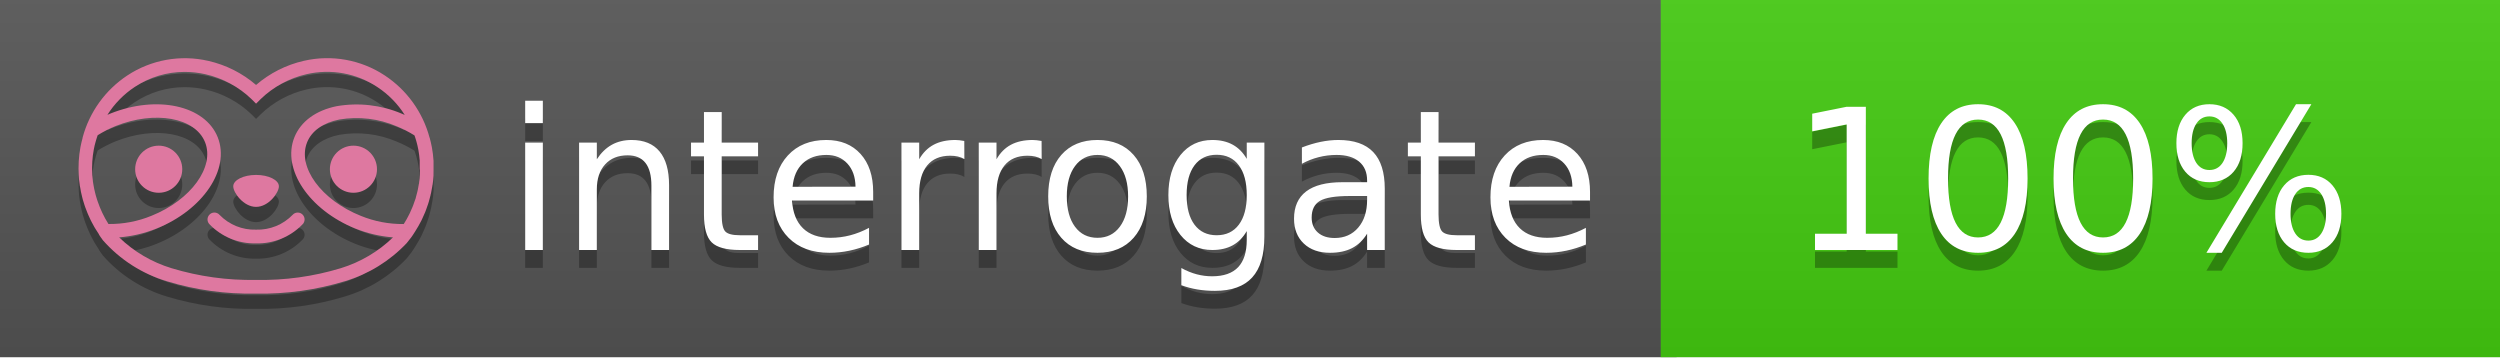
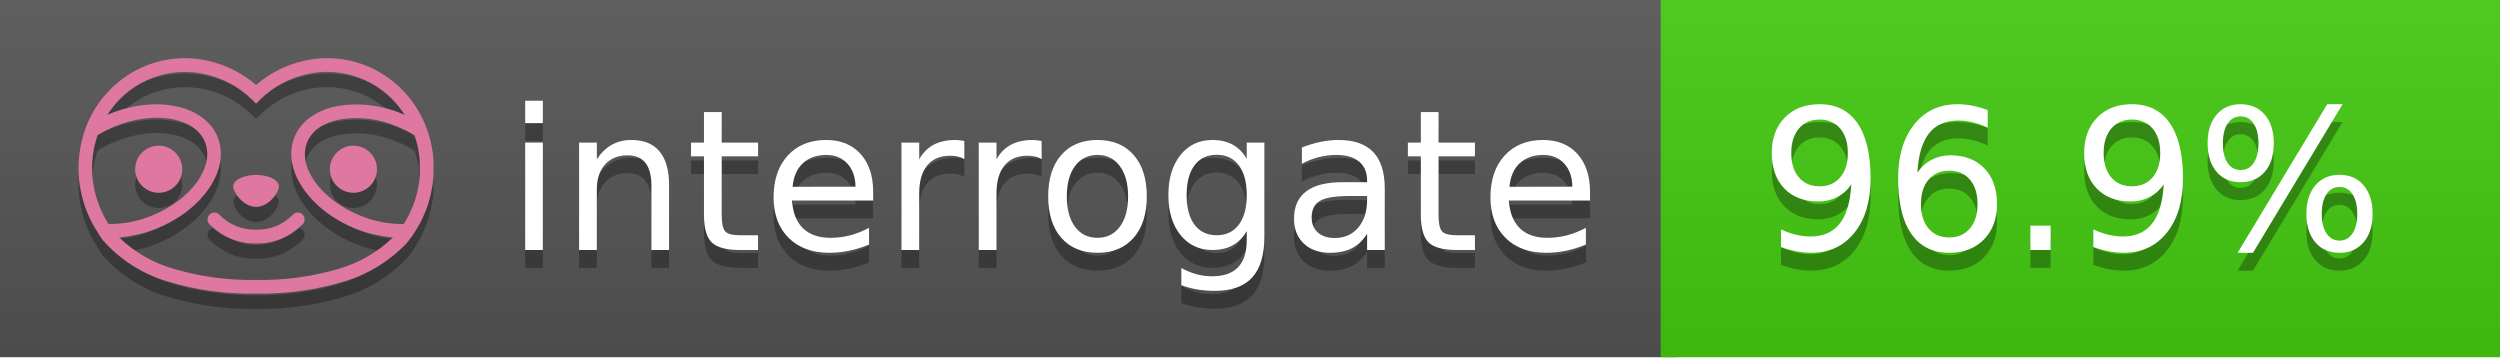
<svg xmlns="http://www.w3.org/2000/svg" width="140" height="20" viewBox="0 0 140 20" version="1.1" xml:space="preserve" style="fill-rule:evenodd;clip-rule:evenodd;stroke-linejoin:round;stroke-miterlimit:2;">
  <g transform="matrix(1,0,0,1,22,0)">
    <g id="backgrounds" transform="matrix(1.32789,0,0,1,-22.3892,0)">
      <rect x="0" y="0" width="71" height="20" style="fill:rgb(85,85,85);" />
    </g>
    <rect x="71" y="0" width="47" height="20" data-interrogate="color" style="fill:#4c1" />
    <g transform="matrix(1.19746,0,0,1,-22.3744,-4.85723e-16)">
      <rect x="0" y="0" width="118" height="20" style="fill:url(#_Linear1);" />
    </g>
  </g>
  <g fill="#fff" text-anchor="middle" font-family="DejaVu Sans,Verdana,Geneva,sans-serif" font-size="110">
    <text x="590" y="150" fill="#010101" fill-opacity=".3" transform="scale(.1)" textLength="610">interrogate</text>
    <text x="590" y="140" transform="scale(.1)" textLength="610">interrogate</text>
-     <text x="1160" y="150" fill="#010101" fill-opacity=".3" transform="scale(.1)" textLength="330" data-interrogate="result">100%</text>
-     <text x="1160" y="140" transform="scale(.1)" textLength="330" data-interrogate="result">100%</text>
+     <text x="1160" y="150" fill="#010101" fill-opacity=".3" transform="scale(.1)" textLength="370" data-interrogate="result">96.9%</text>
+     <text x="1160" y="140" transform="scale(.1)" textLength="370" data-interrogate="result">96.9%</text>
  </g>
  <g id="logo-shadow" transform="matrix(0.854876,0,0,0.854876,-6.73514,1.732)">
    <g transform="matrix(0.299012,0,0,0.299012,9.70229,-6.68582)">
      <path d="M50,64.25C52.76,64.25 55,61.13 55,59.75C55,58.37 52.76,57.25 50,57.25C47.24,57.25 45,58.37 45,59.75C45,61.13 47.24,64.25 50,64.25Z" style="fill:rgb(1,1,1);fill-opacity:0.3;fill-rule:nonzero;" />
    </g>
    <g transform="matrix(0.299012,0,0,0.299012,9.70229,-6.68582)">
      <path d="M88,49.05C86.506,43.475 83.018,38.638 78.2,35.46C72.969,32.002 66.539,30.844 60.43,32.26C56.576,33.145 52.995,34.958 50,37.54C46.998,34.958 43.411,33.149 39.55,32.27C33.441,30.853 27.011,32.011 21.78,35.47C16.97,38.652 13.489,43.489 12,49.06L12,49.13C11.82,49.79 11.66,50.46 11.53,51.13C11.146,53.207 11.021,55.323 11.16,57.43C11.16,58.03 11.26,58.63 11.34,59.23C11.34,59.51 11.43,59.79 11.48,60.07C11.53,60.35 11.58,60.68 11.64,60.98C11.7,61.28 11.8,61.69 11.89,62.05C11.98,62.41 11.99,62.47 12.05,62.68C12.16,63.07 12.28,63.46 12.41,63.84L12.58,64.34C12.72,64.74 12.88,65.14 13.04,65.53L13.23,65.98C13.403,66.373 13.583,66.767 13.77,67.16L13.99,67.59C14.19,67.97 14.39,68.35 14.61,68.73L14.87,69.15C15.1,69.52 15.33,69.89 15.58,70.26L15.58,70.32L15.99,70.93C16.14,71.14 16.29,71.36 16.45,71.57C20.206,75.83 25.086,78.95 30.53,80.57C36.839,82.48 43.41,83.385 50,83.25C56.599,83.374 63.177,82.456 69.49,80.53C74.644,78.978 79.303,76.102 83,72.19C83.34,71.78 83.65,71.35 84,70.92L84.18,70.66L84.33,70.44L84.41,70.32C84.55,70.12 84.67,69.9 84.81,69.7C85.07,69.3 85.32,68.89 85.55,68.48C85.78,68.07 86.02,67.65 86.23,67.22C86.31,67.05 86.39,66.88 86.47,66.7C86.67,66.28 86.85,65.87 87.03,65.44L87.23,64.92C87.397,64.487 87.55,64.05 87.69,63.61L87.85,63.09C87.98,62.64 88.1,62.19 88.21,61.74C88.21,61.57 88.3,61.39 88.33,61.22C88.43,60.75 88.52,60.22 88.6,59.79C88.6,59.64 88.66,59.49 88.68,59.33C88.77,58.71 88.84,58.08 88.88,57.45L88.88,54.17C88.817,53.164 88.693,52.162 88.51,51.17C88.38,50.5 88.23,49.84 88.05,49.17L88,49.05ZM85.89,56.44L85.89,57.23C85.89,57.78 85.79,58.32 85.72,58.86C85.72,59.01 85.72,59.15 85.65,59.3C85.59,59.7 85.51,60.11 85.43,60.51L85.32,60.99C85.23,61.38 85.12,61.77 85.01,62.16C85.01,62.31 84.93,62.46 84.88,62.6C84.74,63.04 84.59,63.47 84.42,63.9L84.27,64.28C84.1,64.71 83.91,65.14 83.71,65.56C83.51,65.98 83.43,66.12 83.28,66.4L83.01,66.91C82.83,67.223 82.643,67.537 82.45,67.85L82.35,68.01C79.121,68.047 75.918,67.434 72.93,66.21C64.27,62.74 59,55.52 61.18,50.11C62.18,47.6 64.7,45.82 68.26,45.11C72.489,44.395 76.835,44.908 80.78,46.59C82.141,47.144 83.453,47.813 84.7,48.59C84.76,48.76 84.82,48.93 84.88,49.1C84.94,49.27 85.05,49.63 85.12,49.9C85.28,50.5 85.44,51.1 85.55,51.73C85.691,52.507 85.792,53.292 85.85,54.08L85.85,55.89C85.85,56.12 85.91,56.25 85.91,56.45L85.89,56.44ZM17.66,68C16.668,66.435 15.869,64.756 15.28,63L15.17,62.68C15.06,62.35 14.96,62.01 14.87,61.68C14.823,61.493 14.777,61.31 14.73,61.13C14.66,60.84 14.59,60.55 14.53,60.27C14.47,59.99 14.43,59.72 14.38,59.44C14.33,59.16 14.3,59 14.27,58.78C14.2,58.27 14.15,57.78 14.11,57.23L14.11,57.03C14.008,55.236 14.122,53.437 14.45,51.67C14.56,51.06 14.71,50.46 14.88,49.87C14.96,49.59 15.04,49.32 15.13,49.05C15.22,48.78 15.24,48.72 15.3,48.55C16.548,47.774 17.859,47.105 19.22,46.55C27.86,43.09 36.65,44.67 38.82,50.08C40.99,55.49 35.73,62.74 27.09,66.2C24.101,67.431 20.893,68.043 17.66,68ZM68.57,77.68C62.554,79.508 56.287,80.376 50,80.25C43.737,80.37 37.495,79.506 31.5,77.69C27.185,76.38 23.243,74.062 20,70.93C22.815,70.706 25.58,70.055 28.2,69C38.37,64.92 44.39,56 41.6,49C38.81,42 28.27,39.72 18.1,43.8L17.43,44.09C18.973,41.648 21.019,39.561 23.43,37.97C26.671,35.824 30.473,34.68 34.36,34.68C35.884,34.681 37.404,34.852 38.89,35.19C42.694,36.049 46.191,37.935 49,40.64L50,41.64L51,40.64C53.797,37.937 57.279,36.049 61.07,35.18C66.402,33.947 72.014,34.968 76.57,38C78.98,39.588 81.026,41.671 82.57,44.11L81.9,43.82C77.409,41.921 72.464,41.355 67.66,42.19C63.08,43.12 59.79,45.54 58.39,49.02C55.6,55.97 61.62,64.94 71.79,69.02C74.414,70.07 77.182,70.714 80,70.93C76.776,74.05 72.859,76.363 68.57,77.68Z" style="fill:rgb(1,1,1);fill-opacity:0.3;fill-rule:nonzero;" />
    </g>
    <g transform="matrix(0.299012,0,0,0.299012,9.70229,-6.68582)">
      <circle cx="71.33" cy="56" r="5.16" style="fill:rgb(1,1,1);fill-opacity:0.3;" />
    </g>
    <g transform="matrix(0.299012,0,0,0.299012,9.70229,-6.68582)">
      <circle cx="28.67" cy="56" r="5.16" style="fill:rgb(1,1,1);fill-opacity:0.3;" />
    </g>
    <g transform="matrix(0.299012,0,0,0.299012,9.70229,-6.68582)">
      <path d="M58,66C55.912,68.161 53.003,69.339 50,69.24C46.997,69.339 44.088,68.161 42,66C41.714,65.677 41.302,65.491 40.87,65.491C40.042,65.491 39.361,66.172 39.361,67C39.361,67.368 39.496,67.724 39.74,68C42.403,70.804 46.134,72.35 50,72.25C53.862,72.347 57.59,70.802 60.25,68C60.495,67.725 60.63,67.369 60.63,67C60.63,66.174 59.951,65.495 59.125,65.495C58.695,65.495 58.285,65.679 58,66Z" style="fill:rgb(1,1,1);fill-opacity:0.3;fill-rule:nonzero;" />
    </g>
  </g>
  <g id="logo-pink" transform="matrix(0.854876,0,0,0.854876,-6.73514,0.877124)">
    <g transform="matrix(0.299012,0,0,0.299012,9.70229,-6.68582)">
      <path d="M50,64.25C52.76,64.25 55,61.13 55,59.75C55,58.37 52.76,57.25 50,57.25C47.24,57.25 45,58.37 45,59.75C45,61.13 47.24,64.25 50,64.25Z" style="fill:rgb(222,120,160);fill-rule:nonzero;" />
    </g>
    <g transform="matrix(0.299012,0,0,0.299012,9.70229,-6.68582)">
      <path d="M88,49.05C86.506,43.475 83.018,38.638 78.2,35.46C72.969,32.002 66.539,30.844 60.43,32.26C56.576,33.145 52.995,34.958 50,37.54C46.998,34.958 43.411,33.149 39.55,32.27C33.441,30.853 27.011,32.011 21.78,35.47C16.97,38.652 13.489,43.489 12,49.06L12,49.13C11.82,49.79 11.66,50.46 11.53,51.13C11.146,53.207 11.021,55.323 11.16,57.43C11.16,58.03 11.26,58.63 11.34,59.23C11.34,59.51 11.43,59.79 11.48,60.07C11.53,60.35 11.58,60.68 11.64,60.98C11.7,61.28 11.8,61.69 11.89,62.05C11.98,62.41 11.99,62.47 12.05,62.68C12.16,63.07 12.28,63.46 12.41,63.84L12.58,64.34C12.72,64.74 12.88,65.14 13.04,65.53L13.23,65.98C13.403,66.373 13.583,66.767 13.77,67.16L13.99,67.59C14.19,67.97 14.39,68.35 14.61,68.73L14.87,69.15C15.1,69.52 15.33,69.89 15.58,70.26L15.58,70.32L15.99,70.93C16.14,71.14 16.29,71.36 16.45,71.57C20.206,75.83 25.086,78.95 30.53,80.57C36.839,82.48 43.41,83.385 50,83.25C56.599,83.374 63.177,82.456 69.49,80.53C74.644,78.978 79.303,76.102 83,72.19C83.34,71.78 83.65,71.35 84,70.92L84.18,70.66L84.33,70.44L84.41,70.32C84.55,70.12 84.67,69.9 84.81,69.7C85.07,69.3 85.32,68.89 85.55,68.48C85.78,68.07 86.02,67.65 86.23,67.22C86.31,67.05 86.39,66.88 86.47,66.7C86.67,66.28 86.85,65.87 87.03,65.44L87.23,64.92C87.397,64.487 87.55,64.05 87.69,63.61L87.85,63.09C87.98,62.64 88.1,62.19 88.21,61.74C88.21,61.57 88.3,61.39 88.33,61.22C88.43,60.75 88.52,60.22 88.6,59.79C88.6,59.64 88.66,59.49 88.68,59.33C88.77,58.71 88.84,58.08 88.88,57.45L88.88,54.17C88.817,53.164 88.693,52.162 88.51,51.17C88.38,50.5 88.23,49.84 88.05,49.17L88,49.05ZM85.89,56.44L85.89,57.23C85.89,57.78 85.79,58.32 85.72,58.86C85.72,59.01 85.72,59.15 85.65,59.3C85.59,59.7 85.51,60.11 85.43,60.51L85.32,60.99C85.23,61.38 85.12,61.77 85.01,62.16C85.01,62.31 84.93,62.46 84.88,62.6C84.74,63.04 84.59,63.47 84.42,63.9L84.27,64.28C84.1,64.71 83.91,65.14 83.71,65.56C83.51,65.98 83.43,66.12 83.28,66.4L83.01,66.91C82.83,67.223 82.643,67.537 82.45,67.85L82.35,68.01C79.121,68.047 75.918,67.434 72.93,66.21C64.27,62.74 59,55.52 61.18,50.11C62.18,47.6 64.7,45.82 68.26,45.11C72.489,44.395 76.835,44.908 80.78,46.59C82.141,47.144 83.453,47.813 84.7,48.59C84.76,48.76 84.82,48.93 84.88,49.1C84.94,49.27 85.05,49.63 85.12,49.9C85.28,50.5 85.44,51.1 85.55,51.73C85.691,52.507 85.792,53.292 85.85,54.08L85.85,55.89C85.85,56.12 85.91,56.25 85.91,56.45L85.89,56.44ZM17.66,68C16.668,66.435 15.869,64.756 15.28,63L15.17,62.68C15.06,62.35 14.96,62.01 14.87,61.68C14.823,61.493 14.777,61.31 14.73,61.13C14.66,60.84 14.59,60.55 14.53,60.27C14.47,59.99 14.43,59.72 14.38,59.44C14.33,59.16 14.3,59 14.27,58.78C14.2,58.27 14.15,57.78 14.11,57.23L14.11,57.03C14.008,55.236 14.122,53.437 14.45,51.67C14.56,51.06 14.71,50.46 14.88,49.87C14.96,49.59 15.04,49.32 15.13,49.05C15.22,48.78 15.24,48.72 15.3,48.55C16.548,47.774 17.859,47.105 19.22,46.55C27.86,43.09 36.65,44.67 38.82,50.08C40.99,55.49 35.73,62.74 27.09,66.2C24.101,67.431 20.893,68.043 17.66,68ZM68.57,77.68C62.554,79.508 56.287,80.376 50,80.25C43.737,80.37 37.495,79.506 31.5,77.69C27.185,76.38 23.243,74.062 20,70.93C22.815,70.706 25.58,70.055 28.2,69C38.37,64.92 44.39,56 41.6,49C38.81,42 28.27,39.72 18.1,43.8L17.43,44.09C18.973,41.648 21.019,39.561 23.43,37.97C26.671,35.824 30.473,34.68 34.36,34.68C35.884,34.681 37.404,34.852 38.89,35.19C42.694,36.049 46.191,37.935 49,40.64L50,41.64L51,40.64C53.797,37.937 57.279,36.049 61.07,35.18C66.402,33.947 72.014,34.968 76.57,38C78.98,39.588 81.026,41.671 82.57,44.11L81.9,43.82C77.409,41.921 72.464,41.355 67.66,42.19C63.08,43.12 59.79,45.54 58.39,49.02C55.6,55.97 61.62,64.94 71.79,69.02C74.414,70.07 77.182,70.714 80,70.93C76.776,74.05 72.859,76.363 68.57,77.68Z" style="fill:rgb(222,120,160);fill-rule:nonzero;" />
    </g>
    <g transform="matrix(0.299012,0,0,0.299012,9.70229,-6.68582)">
      <circle cx="71.33" cy="56" r="5.16" style="fill:rgb(222,120,160);" />
    </g>
    <g transform="matrix(0.299012,0,0,0.299012,9.70229,-6.68582)">
      <circle cx="28.67" cy="56" r="5.16" style="fill:rgb(222,120,160);" />
    </g>
    <g transform="matrix(0.299012,0,0,0.299012,9.70229,-6.68582)">
      <path d="M58,66C55.912,68.161 53.003,69.339 50,69.24C46.997,69.339 44.088,68.161 42,66C41.714,65.677 41.302,65.491 40.87,65.491C40.042,65.491 39.361,66.172 39.361,67C39.361,67.368 39.496,67.724 39.74,68C42.403,70.804 46.134,72.35 50,72.25C53.862,72.347 57.59,70.802 60.25,68C60.495,67.725 60.63,67.369 60.63,67C60.63,66.174 59.951,65.495 59.125,65.495C58.695,65.495 58.285,65.679 58,66Z" style="fill:rgb(222,120,160);fill-rule:nonzero;" />
    </g>
  </g>
  <defs>
    <linearGradient id="_Linear1" x1="0" y1="0" x2="1" y2="0" gradientUnits="userSpaceOnUse" gradientTransform="matrix(1.22465e-15,20,-20,1.22465e-15,0,0)">
      <stop offset="0" style="stop-color:rgb(187,187,187);stop-opacity:0.1" />
      <stop offset="1" style="stop-color:black;stop-opacity:0.1" />
    </linearGradient>
  </defs>
</svg>
